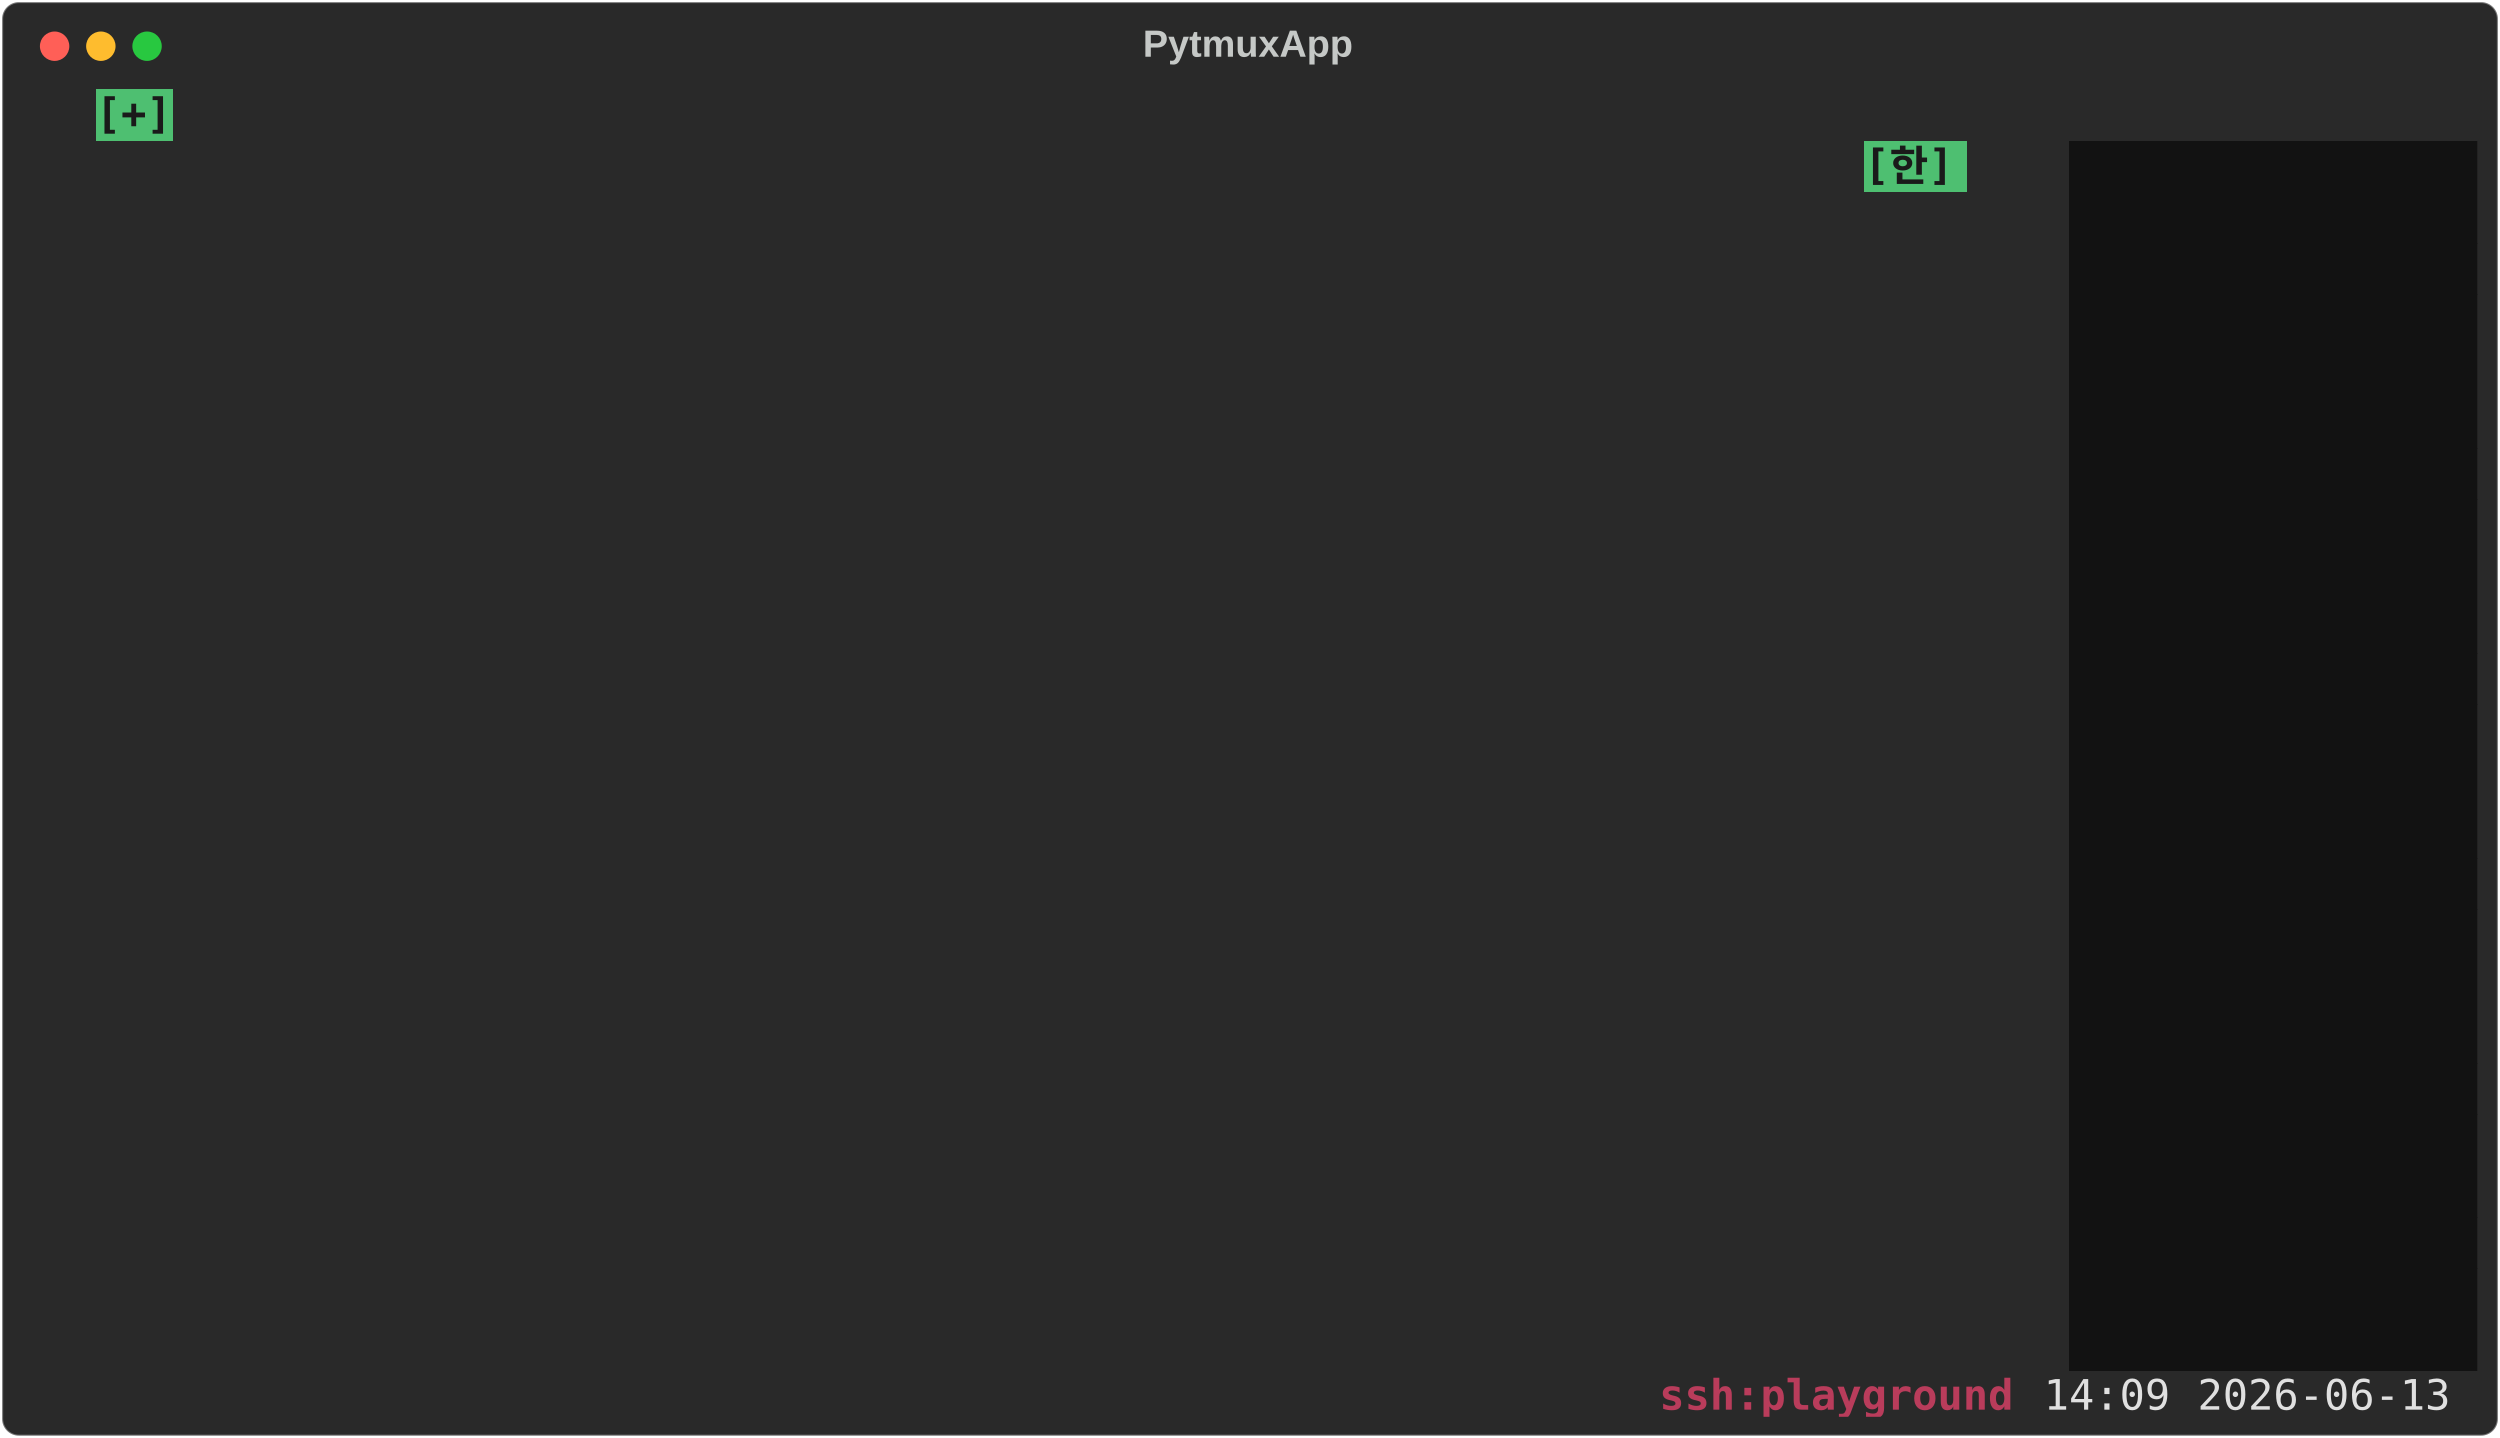
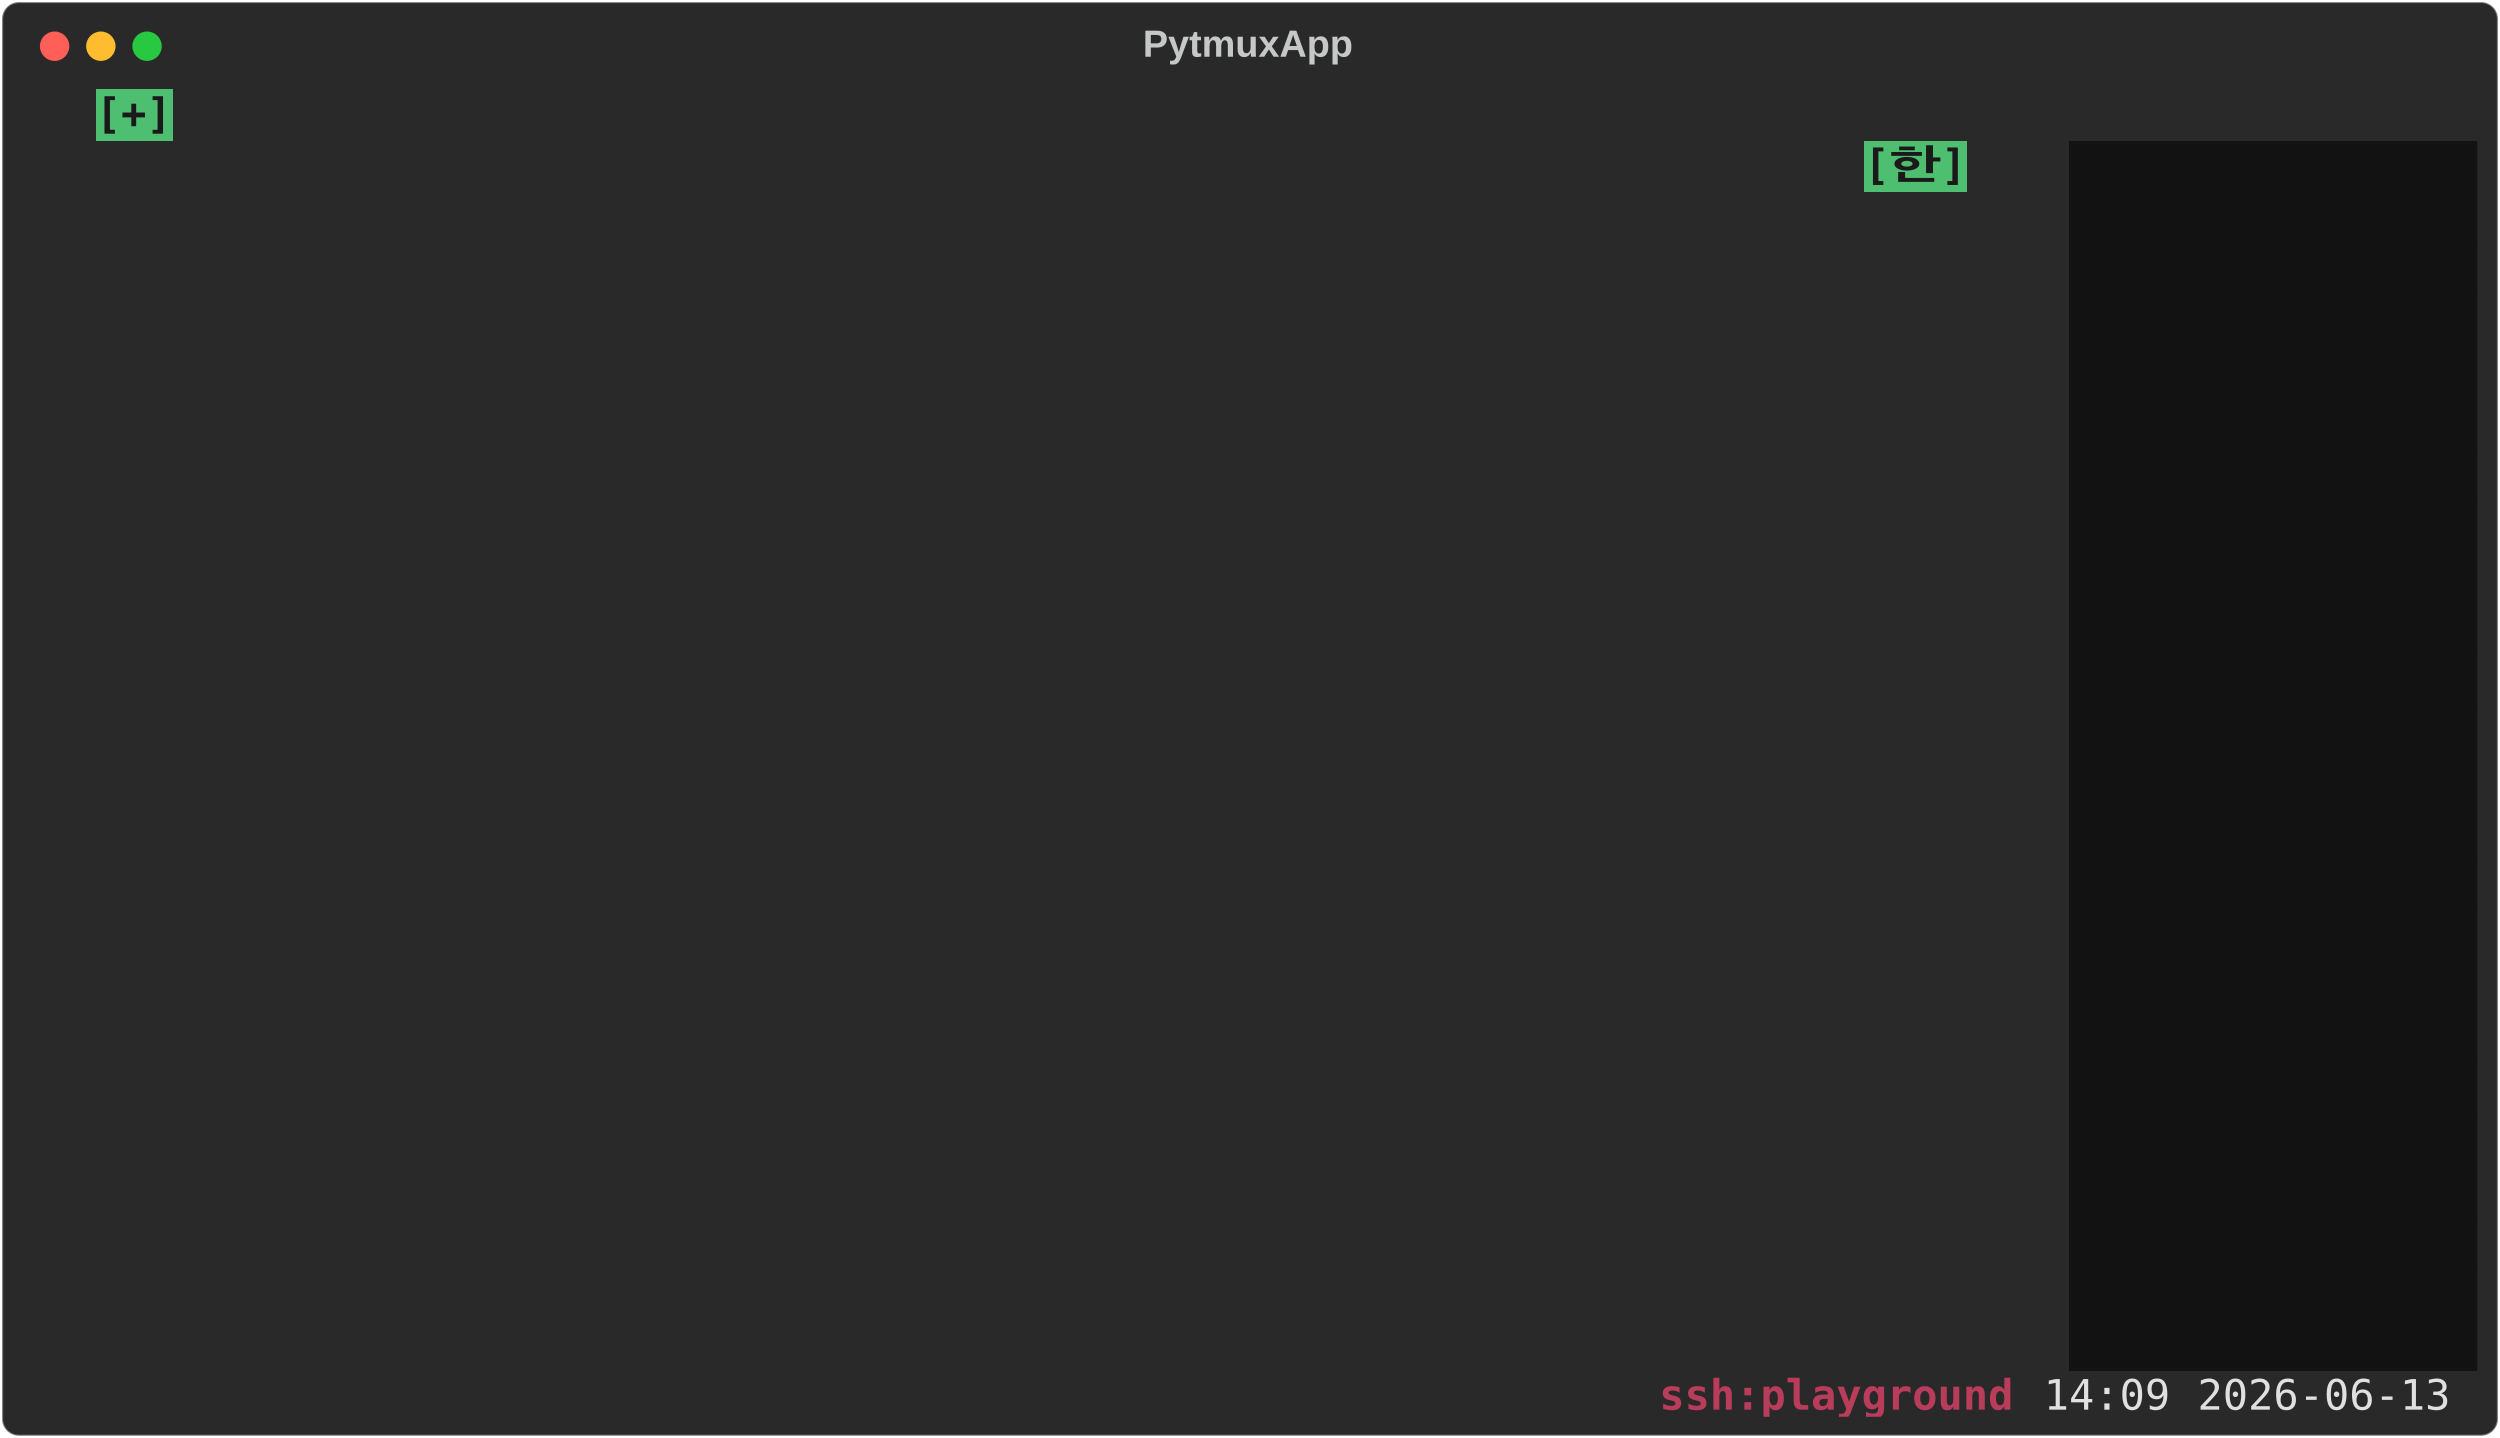
<svg xmlns="http://www.w3.org/2000/svg" class="rich-terminal" viewBox="0 0 1190 684.4">
  <style>

    @font-face {
        font-family: "Fira Code";
        src: local("FiraCode-Regular"),
                url("https://cdnjs.cloudflare.com/ajax/libs/firacode/6.2.0/woff2/FiraCode-Regular.woff2") format("woff2"),
                url("https://cdnjs.cloudflare.com/ajax/libs/firacode/6.2.0/woff/FiraCode-Regular.woff") format("woff");
        font-style: normal;
        font-weight: 400;
    }
    @font-face {
        font-family: "Fira Code";
        src: local("FiraCode-Bold"),
                url("https://cdnjs.cloudflare.com/ajax/libs/firacode/6.2.0/woff2/FiraCode-Bold.woff2") format("woff2"),
                url("https://cdnjs.cloudflare.com/ajax/libs/firacode/6.2.0/woff/FiraCode-Bold.woff") format("woff");
        font-style: bold;
        font-weight: 700;
    }

    .terminal-3027629953-matrix {
-         font-family: Fira Code, monospace;
+         font-family: Fira Code, "Apple SD Gothic Neo", monospace;
        font-size: 20px;
        line-height: 24.4px;
        font-variant-east-asian: full-width;
    }

    .terminal-3027629953-title {
        font-size: 18px;
        font-weight: bold;
        font-family: arial;
    }

    .terminal-3027629953-r1 { fill: #e0e0e0 }
.terminal-3027629953-r2 { fill: #1a1a1a;font-weight: bold }
.terminal-3027629953-r3 { fill: #c5c8c6 }
.terminal-3027629953-r4 { fill: #b93c5b;font-weight: bold }
    </style>
  <defs>
    <clipPath id="terminal-3027629953-clip-terminal">
      <rect x="0" y="0" width="1170.2" height="633.4" />
    </clipPath>
    <clipPath id="terminal-3027629953-line-0">
      <rect x="0" y="1.5" width="1171.2" height="24.65" />
    </clipPath>
    <clipPath id="terminal-3027629953-line-1">
      <rect x="0" y="25.9" width="1171.2" height="24.65" />
    </clipPath>
    <clipPath id="terminal-3027629953-line-2">
      <rect x="0" y="50.3" width="1171.2" height="24.65" />
    </clipPath>
    <clipPath id="terminal-3027629953-line-3">
      <rect x="0" y="74.7" width="1171.2" height="24.65" />
    </clipPath>
    <clipPath id="terminal-3027629953-line-4">
      <rect x="0" y="99.1" width="1171.2" height="24.65" />
    </clipPath>
    <clipPath id="terminal-3027629953-line-5">
      <rect x="0" y="123.5" width="1171.2" height="24.65" />
    </clipPath>
    <clipPath id="terminal-3027629953-line-6">
      <rect x="0" y="147.9" width="1171.2" height="24.65" />
    </clipPath>
    <clipPath id="terminal-3027629953-line-7">
      <rect x="0" y="172.3" width="1171.2" height="24.65" />
    </clipPath>
    <clipPath id="terminal-3027629953-line-8">
      <rect x="0" y="196.7" width="1171.2" height="24.65" />
    </clipPath>
    <clipPath id="terminal-3027629953-line-9">
      <rect x="0" y="221.1" width="1171.2" height="24.65" />
    </clipPath>
    <clipPath id="terminal-3027629953-line-10">
      <rect x="0" y="245.5" width="1171.2" height="24.65" />
    </clipPath>
    <clipPath id="terminal-3027629953-line-11">
      <rect x="0" y="269.9" width="1171.2" height="24.65" />
    </clipPath>
    <clipPath id="terminal-3027629953-line-12">
      <rect x="0" y="294.3" width="1171.2" height="24.65" />
    </clipPath>
    <clipPath id="terminal-3027629953-line-13">
      <rect x="0" y="318.7" width="1171.2" height="24.65" />
    </clipPath>
    <clipPath id="terminal-3027629953-line-14">
      <rect x="0" y="343.1" width="1171.2" height="24.65" />
    </clipPath>
    <clipPath id="terminal-3027629953-line-15">
      <rect x="0" y="367.5" width="1171.2" height="24.65" />
    </clipPath>
    <clipPath id="terminal-3027629953-line-16">
      <rect x="0" y="391.9" width="1171.2" height="24.65" />
    </clipPath>
    <clipPath id="terminal-3027629953-line-17">
      <rect x="0" y="416.3" width="1171.2" height="24.65" />
    </clipPath>
    <clipPath id="terminal-3027629953-line-18">
      <rect x="0" y="440.7" width="1171.2" height="24.65" />
    </clipPath>
    <clipPath id="terminal-3027629953-line-19">
      <rect x="0" y="465.1" width="1171.2" height="24.65" />
    </clipPath>
    <clipPath id="terminal-3027629953-line-20">
      <rect x="0" y="489.5" width="1171.2" height="24.65" />
    </clipPath>
    <clipPath id="terminal-3027629953-line-21">
      <rect x="0" y="513.9" width="1171.2" height="24.65" />
    </clipPath>
    <clipPath id="terminal-3027629953-line-22">
      <rect x="0" y="538.3" width="1171.2" height="24.65" />
    </clipPath>
    <clipPath id="terminal-3027629953-line-23">
      <rect x="0" y="562.7" width="1171.2" height="24.65" />
    </clipPath>
    <clipPath id="terminal-3027629953-line-24">
      <rect x="0" y="587.1" width="1171.2" height="24.65" />
    </clipPath>
  </defs>
  <rect fill="#292929" stroke="rgba(255,255,255,0.35)" stroke-width="1" x="1" y="1" width="1188" height="682.4" rx="8" />
  <text class="terminal-3027629953-title" fill="#c5c8c6" text-anchor="middle" x="594" y="27">PytmuxApp</text>
  <g transform="translate(26,22)">
    <circle cx="0" cy="0" r="7" fill="#ff5f57" />
    <circle cx="22" cy="0" r="7" fill="#febc2e" />
    <circle cx="44" cy="0" r="7" fill="#28c840" />
  </g>
  <g transform="translate(9, 41)" clip-path="url(#terminal-3027629953-clip-terminal)">
    <rect fill="#4ebf71" x="36.6" y="1.5" width="36.6" height="24.65" shape-rendering="crispEdges" />
    <rect fill="#4ebf71" x="878.4" y="25.9" width="48.8" height="24.65" shape-rendering="crispEdges" />
    <rect fill="#121212" x="976" y="25.9" width="195.2" height="24.65" shape-rendering="crispEdges" />
    <rect fill="#121212" x="976" y="50.3" width="195.2" height="24.65" shape-rendering="crispEdges" />
    <rect fill="#121212" x="976" y="74.7" width="195.2" height="24.65" shape-rendering="crispEdges" />
    <rect fill="#121212" x="976" y="99.1" width="195.2" height="24.65" shape-rendering="crispEdges" />
    <rect fill="#121212" x="976" y="123.5" width="195.2" height="24.65" shape-rendering="crispEdges" />
    <rect fill="#121212" x="976" y="147.9" width="195.2" height="24.65" shape-rendering="crispEdges" />
    <rect fill="#121212" x="976" y="172.3" width="195.2" height="24.65" shape-rendering="crispEdges" />
    <rect fill="#121212" x="976" y="196.7" width="195.2" height="24.65" shape-rendering="crispEdges" />
    <rect fill="#121212" x="976" y="221.1" width="195.2" height="24.65" shape-rendering="crispEdges" />
    <rect fill="#121212" x="976" y="245.5" width="195.2" height="24.65" shape-rendering="crispEdges" />
    <rect fill="#121212" x="976" y="269.9" width="195.2" height="24.65" shape-rendering="crispEdges" />
    <rect fill="#121212" x="976" y="294.3" width="195.2" height="24.65" shape-rendering="crispEdges" />
    <rect fill="#121212" x="976" y="318.7" width="195.2" height="24.65" shape-rendering="crispEdges" />
    <rect fill="#121212" x="976" y="343.1" width="195.2" height="24.65" shape-rendering="crispEdges" />
    <rect fill="#121212" x="976" y="367.5" width="195.2" height="24.65" shape-rendering="crispEdges" />
    <rect fill="#121212" x="976" y="391.9" width="195.2" height="24.65" shape-rendering="crispEdges" />
    <rect fill="#121212" x="976" y="416.3" width="195.2" height="24.65" shape-rendering="crispEdges" />
    <rect fill="#121212" x="976" y="440.7" width="195.2" height="24.65" shape-rendering="crispEdges" />
    <rect fill="#121212" x="976" y="465.1" width="195.2" height="24.65" shape-rendering="crispEdges" />
    <rect fill="#121212" x="976" y="489.5" width="195.2" height="24.65" shape-rendering="crispEdges" />
    <rect fill="#121212" x="976" y="513.9" width="195.2" height="24.65" shape-rendering="crispEdges" />
    <rect fill="#121212" x="976" y="538.3" width="195.2" height="24.65" shape-rendering="crispEdges" />
    <rect fill="#121212" x="976" y="562.7" width="195.2" height="24.65" shape-rendering="crispEdges" />
    <rect fill="#121212" x="976" y="587.1" width="195.2" height="24.65" shape-rendering="crispEdges" />
    <g class="terminal-3027629953-matrix">
      <text class="terminal-3027629953-r2" x="36.6" y="20" textLength="36.6" clip-path="url(#terminal-3027629953-line-0)">[+]</text>
      <text class="terminal-3027629953-r3" x="1171.2" y="20" textLength="12.2" clip-path="url(#terminal-3027629953-line-0)">
</text>
-       <text class="terminal-3027629953-r2" x="878.4" y="44.4" textLength="36.6" clip-path="url(#terminal-3027629953-line-1)">[한]</text>
+       <text class="terminal-3027629953-r2" x="878.4" y="44.4" textLength="12.2" clip-path="url(#terminal-3027629953-line-1)">[</text>
+       <g clip-path="url(#terminal-3027629953-line-1)">
+         <path fill="#1a1a1a" transform="translate(890.6 44.4) scale(0.0282081 -0.02)" d="M540 561V652H23V561ZM497 372C497 466 407 536 287 536C164 536 75 466 75 372C75 277 165 210 287 210C407 210 497 277 497 372ZM155 694H420V783H155ZM727 812H610V150H727V427H851V524H727ZM748 -58V35H257V177H139V-58ZM191 372C191 414 235 443 287 443C338 443 383 414 383 372C383 332 338 304 287 304C235 304 191 332 191 372Z" />
+       </g>
+       <text class="terminal-3027629953-r2" x="915" y="44.4" textLength="12.2" clip-path="url(#terminal-3027629953-line-1)">]</text>
      <text class="terminal-3027629953-r3" x="1171.2" y="44.4" textLength="12.2" clip-path="url(#terminal-3027629953-line-1)">
</text>
      <text class="terminal-3027629953-r3" x="1171.2" y="68.8" textLength="12.2" clip-path="url(#terminal-3027629953-line-2)">
</text>
      <text class="terminal-3027629953-r3" x="1171.2" y="93.2" textLength="12.2" clip-path="url(#terminal-3027629953-line-3)">
</text>
      <text class="terminal-3027629953-r3" x="1171.2" y="117.6" textLength="12.2" clip-path="url(#terminal-3027629953-line-4)">
</text>
      <text class="terminal-3027629953-r3" x="1171.2" y="142" textLength="12.2" clip-path="url(#terminal-3027629953-line-5)">
</text>
      <text class="terminal-3027629953-r3" x="1171.2" y="166.4" textLength="12.2" clip-path="url(#terminal-3027629953-line-6)">
</text>
      <text class="terminal-3027629953-r3" x="1171.2" y="190.8" textLength="12.2" clip-path="url(#terminal-3027629953-line-7)">
</text>
      <text class="terminal-3027629953-r3" x="1171.2" y="215.2" textLength="12.2" clip-path="url(#terminal-3027629953-line-8)">
</text>
      <text class="terminal-3027629953-r3" x="1171.2" y="239.6" textLength="12.2" clip-path="url(#terminal-3027629953-line-9)">
</text>
      <text class="terminal-3027629953-r3" x="1171.2" y="264" textLength="12.2" clip-path="url(#terminal-3027629953-line-10)">
</text>
      <text class="terminal-3027629953-r3" x="1171.2" y="288.4" textLength="12.2" clip-path="url(#terminal-3027629953-line-11)">
</text>
      <text class="terminal-3027629953-r3" x="1171.2" y="312.8" textLength="12.2" clip-path="url(#terminal-3027629953-line-12)">
</text>
      <text class="terminal-3027629953-r3" x="1171.2" y="337.2" textLength="12.2" clip-path="url(#terminal-3027629953-line-13)">
</text>
      <text class="terminal-3027629953-r3" x="1171.2" y="361.6" textLength="12.2" clip-path="url(#terminal-3027629953-line-14)">
</text>
      <text class="terminal-3027629953-r3" x="1171.2" y="386" textLength="12.2" clip-path="url(#terminal-3027629953-line-15)">
</text>
      <text class="terminal-3027629953-r3" x="1171.2" y="410.4" textLength="12.2" clip-path="url(#terminal-3027629953-line-16)">
</text>
      <text class="terminal-3027629953-r3" x="1171.2" y="434.8" textLength="12.2" clip-path="url(#terminal-3027629953-line-17)">
</text>
      <text class="terminal-3027629953-r3" x="1171.2" y="459.2" textLength="12.2" clip-path="url(#terminal-3027629953-line-18)">
</text>
      <text class="terminal-3027629953-r3" x="1171.2" y="483.6" textLength="12.2" clip-path="url(#terminal-3027629953-line-19)">
</text>
      <text class="terminal-3027629953-r3" x="1171.2" y="508" textLength="12.2" clip-path="url(#terminal-3027629953-line-20)">
</text>
      <text class="terminal-3027629953-r3" x="1171.2" y="532.4" textLength="12.2" clip-path="url(#terminal-3027629953-line-21)">
</text>
      <text class="terminal-3027629953-r3" x="1171.2" y="556.8" textLength="12.2" clip-path="url(#terminal-3027629953-line-22)">
</text>
      <text class="terminal-3027629953-r3" x="1171.2" y="581.2" textLength="12.2" clip-path="url(#terminal-3027629953-line-23)">
</text>
      <text class="terminal-3027629953-r3" x="1171.2" y="605.6" textLength="12.2" clip-path="url(#terminal-3027629953-line-24)">
</text>
      <text class="terminal-3027629953-r4" x="780.8" y="630" textLength="170.8" clip-path="url(#terminal-3027629953-line-25)">ssh:playground</text>
      <text class="terminal-3027629953-r1" x="963.8" y="630" textLength="61" clip-path="url(#terminal-3027629953-line-25)">14:09</text>
      <text class="terminal-3027629953-r1" x="1037" y="630" textLength="122" clip-path="url(#terminal-3027629953-line-25)">2026-06-13</text>
    </g>
  </g>
</svg>
